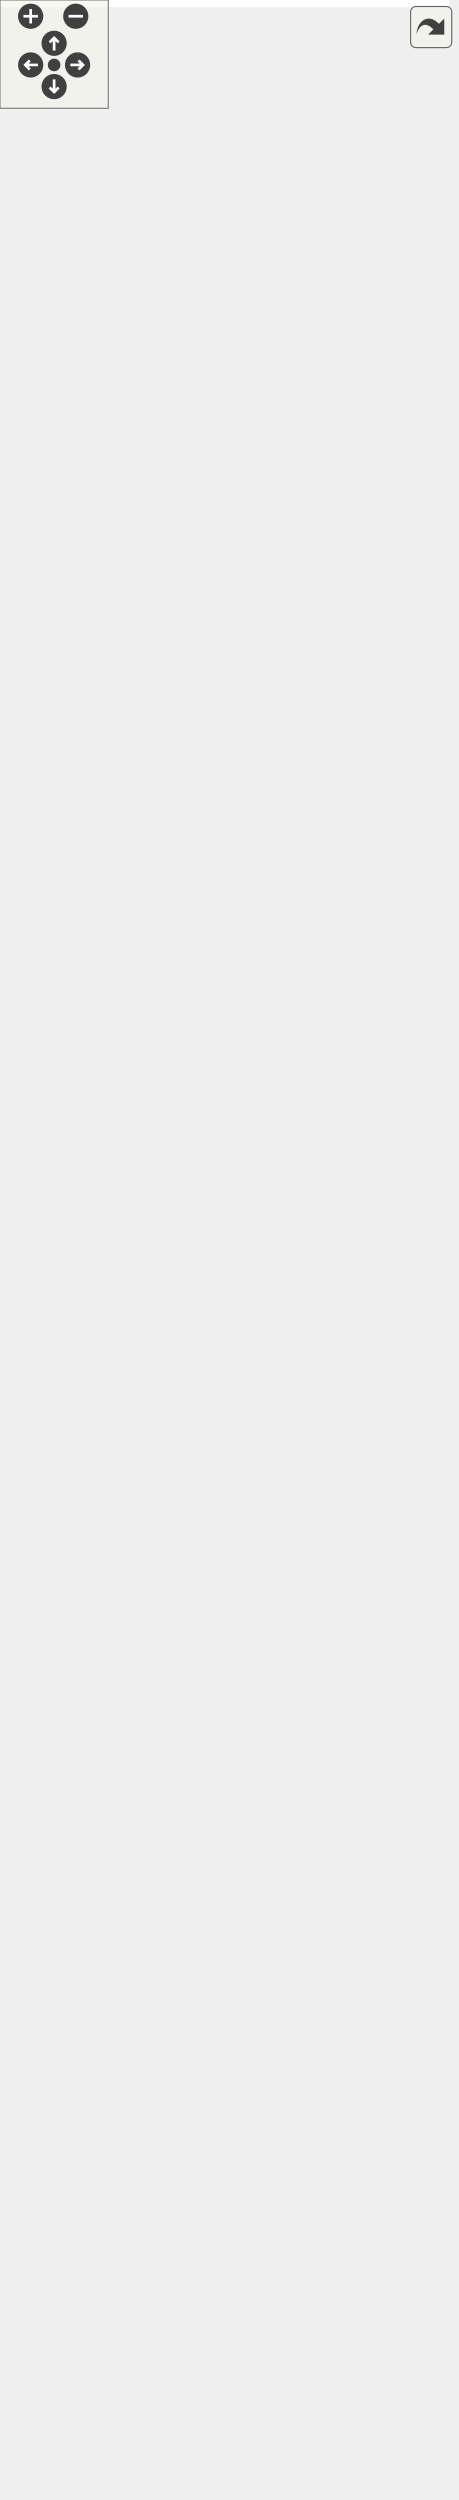
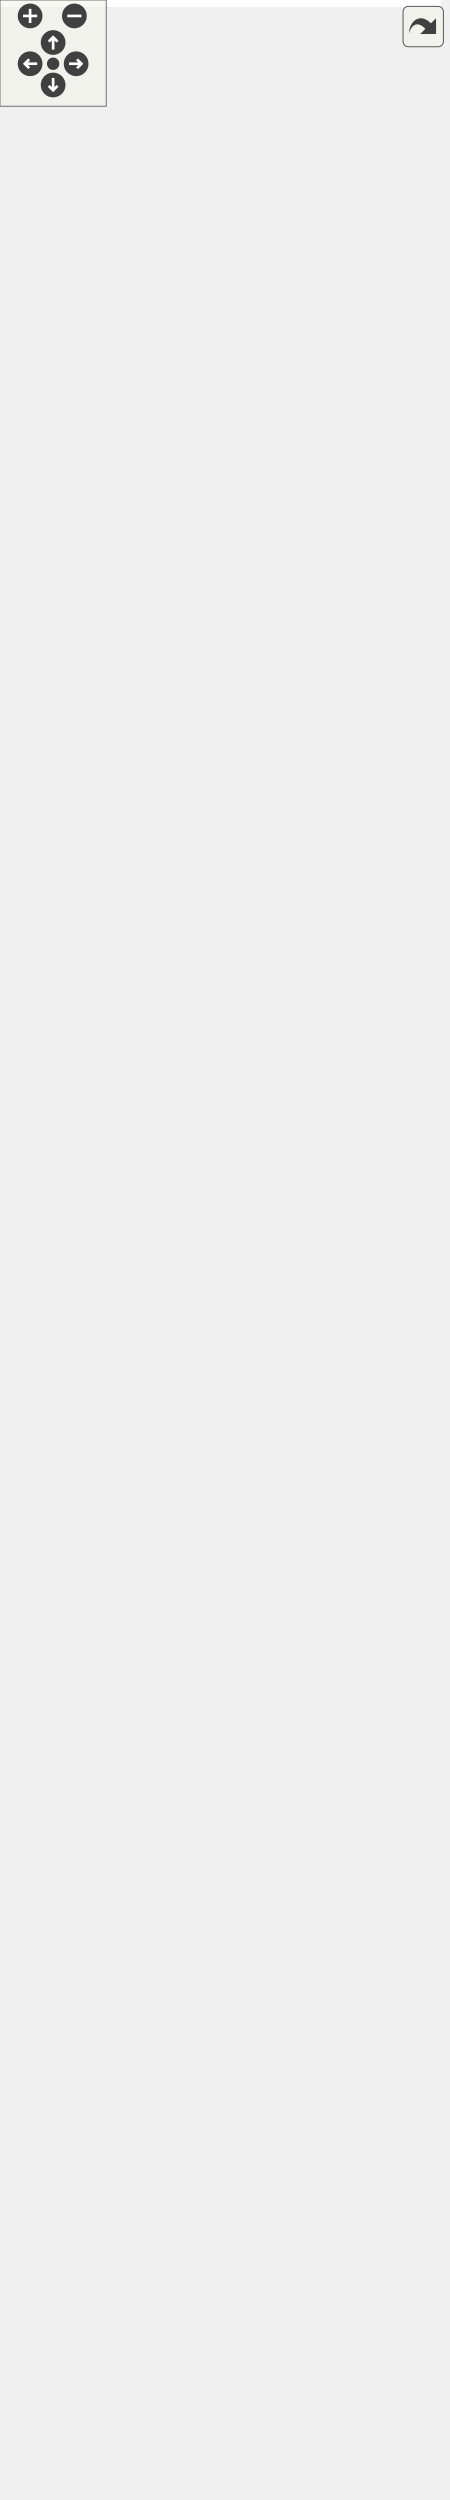
<svg xmlns="http://www.w3.org/2000/svg" xmlns:xlink="http://www.w3.org/1999/xlink" id="main" version="1.1" xml:space="preserve">
  <style type="text/css">
.edge:hover path { stroke: red; }
.edge:hover polygon { stroke: red; fill: red; }
</style>
  <defs>
    <circle id="rim" cx="0" cy="0" r="7" />
    <circle id="rim2" cx="0" cy="0" r="3.5" />
    <g id="zoomPlus">
      <use xlink:href="#rim" fill="#404040">
        <set attributeName="fill" to="#808080" begin="zoomplus.mouseover" end="zoomplus.mouseout" />
      </use>
      <path d="M-4,0h8M0,-4v8" fill="none" stroke="white" stroke-width="1.5" pointer-events="none" />
    </g>
    <g id="zoomMin">
      <use xlink:href="#rim" fill="#404040">
        <set attributeName="fill" to="#808080" begin="zoomminus.mouseover" end="zoomminus.mouseout" />
      </use>
      <path d="M-4,0h8" fill="none" stroke="white" stroke-width="1.5" pointer-events="none" />
    </g>
    <g id="dirArrow">
      <path fill="none" stroke="white" stroke-width="1.5" d="M0,-3.0v7 M-2.5,-0.5L0,-3.0L2.5,-0.5" />
    </g>
    <g id="resetDef">
      <use xlink:href="#rim2" fill="#404040">
        <set attributeName="fill" to="#808080" begin="reset.mouseover" end="reset.mouseout" />
      </use>
    </g>
  </defs>
  <svg id="graph" class="graph">
    <g id="viewport">
-       <polygon fill="white" stroke="transparent" points="-4,4 -4,-1325 249,-1325 249,4 -4,4" />
+       <polygon fill="white" stroke="transparent" points="-4,4 -4,-1351 249,-1351 249,4 -4,4" />
      <g id="node1" class="node">
        <g id="a_node1">
          <a xlink:title=" ">
-             <polygon fill="#bfbfbf" stroke="black" points="65,-0.5 65,-76.5 180,-76.5 180,-0.5 65,-0.5" />
-             <text text-anchor="middle" x="122.5" y="-62.9" font-family="Helvetica,sans-Serif" font-size="12.00">AppReprogram</text>
-             <polyline fill="none" stroke="black" points="65,-55.5 180,-55.5 " />
-             <text text-anchor="middle" x="122.5" y="-41.9" font-family="Helvetica,sans-Serif" font-size="12.00"> </text>
-             <polyline fill="none" stroke="black" points="65,-34.5 180,-34.5 " />
-             <text text-anchor="start" x="73" y="-20.9" font-family="Helvetica,sans-Serif" font-size="12.00">+ AppReprogram()</text>
+             <polygon fill="#bfbfbf" stroke="black" points="65,-0.5 65,-89.5 180,-89.5 180,-0.5 65,-0.5" />
+             <text text-anchor="middle" x="122.5" y="-75.9" font-family="Helvetica,sans-Serif" font-size="12.00">AppReprogram</text>
+             <polyline fill="none" stroke="black" points="65,-68.5 180,-68.5 " />
+             <text text-anchor="middle" x="122.5" y="-54.9" font-family="Helvetica,sans-Serif" font-size="12.00"> </text>
+             <polyline fill="none" stroke="black" points="65,-47.5 180,-47.5 " />
+             <text text-anchor="start" x="73" y="-33.9" font-family="Helvetica,sans-Serif" font-size="12.00">+ AppReprogram()</text>
+             <text text-anchor="start" x="73" y="-20.9" font-family="Helvetica,sans-Serif" font-size="12.00">+ void update()</text>
            <text text-anchor="start" x="73" y="-7.9" font-family="Helvetica,sans-Serif" font-size="12.00">+ void updateRT()</text>
          </a>
        </g>
      </g>
      <g id="node2" class="node">
        <g id="a_node2">
          <a xlink:href="../../db/d69/class_app_base_class.html" target="_top" xlink:title=" ">
-             <polygon fill="white" stroke="black" points="0,-113.5 0,-1320.5 245,-1320.5 245,-113.5 0,-113.5" />
-             <text text-anchor="middle" x="122.5" y="-1306.9" font-family="Helvetica,sans-Serif" font-size="12.00">AppBaseClass</text>
-             <polyline fill="none" stroke="black" points="0,-1299.5 245,-1299.5 " />
-             <text text-anchor="start" x="8" y="-1285.9" font-family="Helvetica,sans-Serif" font-size="12.00">+ int16_t h</text>
-             <text text-anchor="start" x="8" y="-1272.9" font-family="Helvetica,sans-Serif" font-size="12.00">+ int16_t height</text>
-             <text text-anchor="start" x="8" y="-1259.9" font-family="Helvetica,sans-Serif" font-size="12.00">+ char name</text>
-             <text text-anchor="start" x="8" y="-1246.9" font-family="Helvetica,sans-Serif" font-size="12.00">+ int16_t origin_x</text>
-             <text text-anchor="start" x="8" y="-1233.9" font-family="Helvetica,sans-Serif" font-size="12.00">+ int16_t origin_y</text>
-             <text text-anchor="start" x="8" y="-1220.9" font-family="Helvetica,sans-Serif" font-size="12.00">+ int16_t w</text>
-             <text text-anchor="start" x="8" y="-1207.9" font-family="Helvetica,sans-Serif" font-size="12.00">+ int16_t widget_height</text>
-             <text text-anchor="start" x="8" y="-1194.9" font-family="Helvetica,sans-Serif" font-size="12.00">+ int16_t widget_origin_x</text>
-             <text text-anchor="start" x="8" y="-1181.9" font-family="Helvetica,sans-Serif" font-size="12.00">+ int16_t widget_origin_y</text>
-             <text text-anchor="start" x="8" y="-1168.9" font-family="Helvetica,sans-Serif" font-size="12.00">+ int16_t widget_width</text>
-             <text text-anchor="start" x="8" y="-1155.9" font-family="Helvetica,sans-Serif" font-size="12.00">+ int16_t width</text>
-             <text text-anchor="start" x="8" y="-1142.9" font-family="Helvetica,sans-Serif" font-size="12.00">+ int16_t x</text>
-             <text text-anchor="start" x="8" y="-1129.9" font-family="Helvetica,sans-Serif" font-size="12.00">+ int16_t y</text>
-             <text text-anchor="start" x="8" y="-1116.9" font-family="Helvetica,sans-Serif" font-size="12.00"># AudioDirector * ad</text>
-             <text text-anchor="start" x="8" y="-1103.9" font-family="Helvetica,sans-Serif" font-size="12.00"># uint16_t cycle_time</text>
-             <text text-anchor="start" x="8" y="-1090.9" font-family="Helvetica,sans-Serif" font-size="12.00"># uint16_t cycle_time_max</text>
-             <text text-anchor="start" x="8" y="-1077.9" font-family="Helvetica,sans-Serif" font-size="12.00"># ILI9341_t3_ERIS * draw</text>
-             <text text-anchor="start" x="8" y="-1064.9" font-family="Helvetica,sans-Serif" font-size="12.00"># bool has_focus</text>
-             <text text-anchor="start" x="8" y="-1051.9" font-family="Helvetica,sans-Serif" font-size="12.00"># bool has_pop</text>
-             <text text-anchor="start" x="8" y="-1038.9" font-family="Helvetica,sans-Serif" font-size="12.00"># uint16_t id</text>
-             <text text-anchor="start" x="8" y="-1025.9" font-family="Helvetica,sans-Serif" font-size="12.00"># AppBaseClass * nextAppicationNode</text>
-             <text text-anchor="start" x="8" y="-1012.9" font-family="Helvetica,sans-Serif" font-size="12.00"># AppBaseClass * parentNode</text>
-             <text text-anchor="start" x="8" y="-999.9" font-family="Helvetica,sans-Serif" font-size="12.00"># AppBaseClass * previousAppicationNode</text>
-             <text text-anchor="start" x="8" y="-986.9" font-family="Helvetica,sans-Serif" font-size="12.00"># bool touch_state</text>
-             <text text-anchor="start" x="8" y="-973.9" font-family="Helvetica,sans-Serif" font-size="12.00"># elapsedMicros update</text>
-             <text text-anchor="start" x="8" y="-960.9" font-family="Helvetica,sans-Serif" font-size="12.00">_call_period</text>
-             <text text-anchor="start" x="8" y="-947.9" font-family="Helvetica,sans-Serif" font-size="12.00"># uint16_t update_call</text>
-             <text text-anchor="start" x="8" y="-934.9" font-family="Helvetica,sans-Serif" font-size="12.00">_period_max</text>
-             <text text-anchor="start" x="8" y="-921.9" font-family="Helvetica,sans-Serif" font-size="12.00"># uint16_t update_loop_time</text>
-             <text text-anchor="start" x="8" y="-908.9" font-family="Helvetica,sans-Serif" font-size="12.00"># uint16_t update_loop</text>
-             <text text-anchor="start" x="8" y="-895.9" font-family="Helvetica,sans-Serif" font-size="12.00">_time_max</text>
-             <text text-anchor="start" x="8" y="-882.9" font-family="Helvetica,sans-Serif" font-size="12.00"># elapsedMicros updateRT</text>
-             <text text-anchor="start" x="8" y="-869.9" font-family="Helvetica,sans-Serif" font-size="12.00">_call_period</text>
-             <text text-anchor="start" x="8" y="-856.9" font-family="Helvetica,sans-Serif" font-size="12.00"># uint16_t updateRT_call</text>
-             <text text-anchor="start" x="8" y="-843.9" font-family="Helvetica,sans-Serif" font-size="12.00">_period_max</text>
-             <text text-anchor="start" x="8" y="-830.9" font-family="Helvetica,sans-Serif" font-size="12.00"># uint16_t updateRT_loop_time</text>
-             <text text-anchor="start" x="8" y="-817.9" font-family="Helvetica,sans-Serif" font-size="12.00"># uint16_t updateRT_loop</text>
-             <text text-anchor="start" x="8" y="-804.9" font-family="Helvetica,sans-Serif" font-size="12.00">_time_max</text>
-             <polyline fill="none" stroke="black" points="0,-797.5 245,-797.5 " />
-             <text text-anchor="start" x="8" y="-783.9" font-family="Helvetica,sans-Serif" font-size="12.00">+ AppBaseClass()</text>
-             <text text-anchor="start" x="8" y="-770.9" font-family="Helvetica,sans-Serif" font-size="12.00">+ AppBaseClass(const</text>
-             <text text-anchor="start" x="8" y="-757.9" font-family="Helvetica,sans-Serif" font-size="12.00"> AppBaseClass &amp;)=delete</text>
-             <text text-anchor="start" x="8" y="-744.9" font-family="Helvetica,sans-Serif" font-size="12.00">+ void getFocus()</text>
-             <text text-anchor="start" x="8" y="-731.9" font-family="Helvetica,sans-Serif" font-size="12.00">+ uint16_t getId()</text>
-             <text text-anchor="start" x="8" y="-718.9" font-family="Helvetica,sans-Serif" font-size="12.00">+ bool isName(const char</text>
-             <text text-anchor="start" x="8" y="-705.9" font-family="Helvetica,sans-Serif" font-size="12.00"> *name_string)</text>
-             <text text-anchor="start" x="8" y="-692.9" font-family="Helvetica,sans-Serif" font-size="12.00">+ virtual void MessageHandler</text>
-             <text text-anchor="start" x="8" y="-679.9" font-family="Helvetica,sans-Serif" font-size="12.00">(AppBaseClass *sender, const</text>
-             <text text-anchor="start" x="8" y="-666.9" font-family="Helvetica,sans-Serif" font-size="12.00"> char *message)</text>
-             <text text-anchor="start" x="8" y="-653.9" font-family="Helvetica,sans-Serif" font-size="12.00">+ virtual void onAnalog1</text>
+             <polygon fill="white" stroke="black" points="0,-126.5 0,-1346.5 245,-1346.5 245,-126.5 0,-126.5" />
+             <text text-anchor="middle" x="122.5" y="-1332.9" font-family="Helvetica,sans-Serif" font-size="12.00">AppBaseClass</text>
+             <polyline fill="none" stroke="black" points="0,-1325.5 245,-1325.5 " />
+             <text text-anchor="start" x="8" y="-1311.9" font-family="Helvetica,sans-Serif" font-size="12.00">+ int16_t h</text>
+             <text text-anchor="start" x="8" y="-1298.9" font-family="Helvetica,sans-Serif" font-size="12.00">+ int16_t height</text>
+             <text text-anchor="start" x="8" y="-1285.9" font-family="Helvetica,sans-Serif" font-size="12.00">+ char name</text>
+             <text text-anchor="start" x="8" y="-1272.9" font-family="Helvetica,sans-Serif" font-size="12.00">+ int16_t origin_x</text>
+             <text text-anchor="start" x="8" y="-1259.9" font-family="Helvetica,sans-Serif" font-size="12.00">+ int16_t origin_y</text>
+             <text text-anchor="start" x="8" y="-1246.9" font-family="Helvetica,sans-Serif" font-size="12.00">+ int16_t w</text>
+             <text text-anchor="start" x="8" y="-1233.9" font-family="Helvetica,sans-Serif" font-size="12.00">+ int16_t widget_height</text>
+             <text text-anchor="start" x="8" y="-1220.9" font-family="Helvetica,sans-Serif" font-size="12.00">+ int16_t widget_origin_x</text>
+             <text text-anchor="start" x="8" y="-1207.9" font-family="Helvetica,sans-Serif" font-size="12.00">+ int16_t widget_origin_y</text>
+             <text text-anchor="start" x="8" y="-1194.9" font-family="Helvetica,sans-Serif" font-size="12.00">+ int16_t widget_width</text>
+             <text text-anchor="start" x="8" y="-1181.9" font-family="Helvetica,sans-Serif" font-size="12.00">+ int16_t width</text>
+             <text text-anchor="start" x="8" y="-1168.9" font-family="Helvetica,sans-Serif" font-size="12.00">+ int16_t x</text>
+             <text text-anchor="start" x="8" y="-1155.9" font-family="Helvetica,sans-Serif" font-size="12.00">+ int16_t y</text>
+             <text text-anchor="start" x="8" y="-1142.9" font-family="Helvetica,sans-Serif" font-size="12.00"># AudioDirector * ad</text>
+             <text text-anchor="start" x="8" y="-1129.9" font-family="Helvetica,sans-Serif" font-size="12.00"># uint16_t cycle_time</text>
+             <text text-anchor="start" x="8" y="-1116.9" font-family="Helvetica,sans-Serif" font-size="12.00"># uint16_t cycle_time_max</text>
+             <text text-anchor="start" x="8" y="-1103.9" font-family="Helvetica,sans-Serif" font-size="12.00"># ILI9341_t3_ERIS * draw</text>
+             <text text-anchor="start" x="8" y="-1090.9" font-family="Helvetica,sans-Serif" font-size="12.00"># bool has_focus</text>
+             <text text-anchor="start" x="8" y="-1077.9" font-family="Helvetica,sans-Serif" font-size="12.00"># bool has_pop</text>
+             <text text-anchor="start" x="8" y="-1064.9" font-family="Helvetica,sans-Serif" font-size="12.00"># uint16_t id</text>
+             <text text-anchor="start" x="8" y="-1051.9" font-family="Helvetica,sans-Serif" font-size="12.00"># AppBaseClass * nextAppicationNode</text>
+             <text text-anchor="start" x="8" y="-1038.9" font-family="Helvetica,sans-Serif" font-size="12.00"># AppBaseClass * parentNode</text>
+             <text text-anchor="start" x="8" y="-1025.9" font-family="Helvetica,sans-Serif" font-size="12.00"># AppBaseClass * previousAppicationNode</text>
+             <text text-anchor="start" x="8" y="-1012.9" font-family="Helvetica,sans-Serif" font-size="12.00"># bool touch_state</text>
+             <text text-anchor="start" x="8" y="-999.9" font-family="Helvetica,sans-Serif" font-size="12.00"># elapsedMicros update</text>
+             <text text-anchor="start" x="8" y="-986.9" font-family="Helvetica,sans-Serif" font-size="12.00">_call_period</text>
+             <text text-anchor="start" x="8" y="-973.9" font-family="Helvetica,sans-Serif" font-size="12.00"># uint16_t update_call</text>
+             <text text-anchor="start" x="8" y="-960.9" font-family="Helvetica,sans-Serif" font-size="12.00">_period_max</text>
+             <text text-anchor="start" x="8" y="-947.9" font-family="Helvetica,sans-Serif" font-size="12.00"># uint16_t update_loop_time</text>
+             <text text-anchor="start" x="8" y="-934.9" font-family="Helvetica,sans-Serif" font-size="12.00"># uint16_t update_loop</text>
+             <text text-anchor="start" x="8" y="-921.9" font-family="Helvetica,sans-Serif" font-size="12.00">_time_max</text>
+             <text text-anchor="start" x="8" y="-908.9" font-family="Helvetica,sans-Serif" font-size="12.00"># elapsedMicros updateRT</text>
+             <text text-anchor="start" x="8" y="-895.9" font-family="Helvetica,sans-Serif" font-size="12.00">_call_period</text>
+             <text text-anchor="start" x="8" y="-882.9" font-family="Helvetica,sans-Serif" font-size="12.00"># uint16_t updateRT_call</text>
+             <text text-anchor="start" x="8" y="-869.9" font-family="Helvetica,sans-Serif" font-size="12.00">_period_max</text>
+             <text text-anchor="start" x="8" y="-856.9" font-family="Helvetica,sans-Serif" font-size="12.00"># uint16_t updateRT_loop_time</text>
+             <text text-anchor="start" x="8" y="-843.9" font-family="Helvetica,sans-Serif" font-size="12.00"># uint16_t updateRT_loop</text>
+             <text text-anchor="start" x="8" y="-830.9" font-family="Helvetica,sans-Serif" font-size="12.00">_time_max</text>
+             <polyline fill="none" stroke="black" points="0,-823.5 245,-823.5 " />
+             <text text-anchor="start" x="8" y="-809.9" font-family="Helvetica,sans-Serif" font-size="12.00">+ AppBaseClass()</text>
+             <text text-anchor="start" x="8" y="-796.9" font-family="Helvetica,sans-Serif" font-size="12.00">+ AppBaseClass(const</text>
+             <text text-anchor="start" x="8" y="-783.9" font-family="Helvetica,sans-Serif" font-size="12.00"> AppBaseClass &amp;)=delete</text>
+             <text text-anchor="start" x="8" y="-770.9" font-family="Helvetica,sans-Serif" font-size="12.00">+ void getFocus()</text>
+             <text text-anchor="start" x="8" y="-757.9" font-family="Helvetica,sans-Serif" font-size="12.00">+ uint16_t getId()</text>
+             <text text-anchor="start" x="8" y="-744.9" font-family="Helvetica,sans-Serif" font-size="12.00">+ bool isName(const char</text>
+             <text text-anchor="start" x="8" y="-731.9" font-family="Helvetica,sans-Serif" font-size="12.00"> *name_string)</text>
+             <text text-anchor="start" x="8" y="-718.9" font-family="Helvetica,sans-Serif" font-size="12.00">+ virtual void MessageHandler</text>
+             <text text-anchor="start" x="8" y="-705.9" font-family="Helvetica,sans-Serif" font-size="12.00">(AppBaseClass *sender, const</text>
+             <text text-anchor="start" x="8" y="-692.9" font-family="Helvetica,sans-Serif" font-size="12.00"> char *message)</text>
+             <text text-anchor="start" x="8" y="-679.9" font-family="Helvetica,sans-Serif" font-size="12.00">+ virtual void onAnalog1</text>
+             <text text-anchor="start" x="8" y="-666.9" font-family="Helvetica,sans-Serif" font-size="12.00">(uint16_t uval, float fval)</text>
+             <text text-anchor="start" x="8" y="-653.9" font-family="Helvetica,sans-Serif" font-size="12.00">+ virtual void onAnalog2</text>
            <text text-anchor="start" x="8" y="-640.9" font-family="Helvetica,sans-Serif" font-size="12.00">(uint16_t uval, float fval)</text>
-             <text text-anchor="start" x="8" y="-627.9" font-family="Helvetica,sans-Serif" font-size="12.00">+ virtual void onAnalog2</text>
+             <text text-anchor="start" x="8" y="-627.9" font-family="Helvetica,sans-Serif" font-size="12.00">+ virtual void onAnalog3</text>
            <text text-anchor="start" x="8" y="-614.9" font-family="Helvetica,sans-Serif" font-size="12.00">(uint16_t uval, float fval)</text>
-             <text text-anchor="start" x="8" y="-601.9" font-family="Helvetica,sans-Serif" font-size="12.00">+ virtual void onAnalog3</text>
+             <text text-anchor="start" x="8" y="-601.9" font-family="Helvetica,sans-Serif" font-size="12.00">+ virtual void onAnalog4</text>
            <text text-anchor="start" x="8" y="-588.9" font-family="Helvetica,sans-Serif" font-size="12.00">(uint16_t uval, float fval)</text>
-             <text text-anchor="start" x="8" y="-575.9" font-family="Helvetica,sans-Serif" font-size="12.00">+ virtual void onAnalog4</text>
-             <text text-anchor="start" x="8" y="-562.9" font-family="Helvetica,sans-Serif" font-size="12.00">(uint16_t uval, float fval)</text>
-             <text text-anchor="start" x="8" y="-549.9" font-family="Helvetica,sans-Serif" font-size="12.00">+ virtual void onFocus()</text>
-             <text text-anchor="start" x="8" y="-536.9" font-family="Helvetica,sans-Serif" font-size="12.00">+ virtual void onFocusLost()</text>
-             <text text-anchor="start" x="8" y="-523.9" font-family="Helvetica,sans-Serif" font-size="12.00">+ virtual void onTouch</text>
-             <text text-anchor="start" x="8" y="-510.9" font-family="Helvetica,sans-Serif" font-size="12.00">(uint16_t t_x, uint16</text>
-             <text text-anchor="start" x="8" y="-497.9" font-family="Helvetica,sans-Serif" font-size="12.00">_t t_y)</text>
-             <text text-anchor="start" x="8" y="-484.9" font-family="Helvetica,sans-Serif" font-size="12.00">+ virtual void onTouchDrag</text>
+             <text text-anchor="start" x="8" y="-575.9" font-family="Helvetica,sans-Serif" font-size="12.00">+ virtual void onFocus()</text>
+             <text text-anchor="start" x="8" y="-562.9" font-family="Helvetica,sans-Serif" font-size="12.00">+ virtual void onFocusLost()</text>
+             <text text-anchor="start" x="8" y="-549.9" font-family="Helvetica,sans-Serif" font-size="12.00">+ virtual void onTouch</text>
+             <text text-anchor="start" x="8" y="-536.9" font-family="Helvetica,sans-Serif" font-size="12.00">(uint16_t t_x, uint16</text>
+             <text text-anchor="start" x="8" y="-523.9" font-family="Helvetica,sans-Serif" font-size="12.00">_t t_y)</text>
+             <text text-anchor="start" x="8" y="-510.9" font-family="Helvetica,sans-Serif" font-size="12.00">+ virtual void onTouchDrag</text>
+             <text text-anchor="start" x="8" y="-497.9" font-family="Helvetica,sans-Serif" font-size="12.00">(uint16_t t_x, uint16_t t_y)</text>
+             <text text-anchor="start" x="8" y="-484.9" font-family="Helvetica,sans-Serif" font-size="12.00">+ virtual void onTouchRelease</text>
            <text text-anchor="start" x="8" y="-471.9" font-family="Helvetica,sans-Serif" font-size="12.00">(uint16_t t_x, uint16_t t_y)</text>
-             <text text-anchor="start" x="8" y="-458.9" font-family="Helvetica,sans-Serif" font-size="12.00">+ virtual void onTouchRelease</text>
-             <text text-anchor="start" x="8" y="-445.9" font-family="Helvetica,sans-Serif" font-size="12.00">(uint16_t t_x, uint16_t t_y)</text>
-             <text text-anchor="start" x="8" y="-432.9" font-family="Helvetica,sans-Serif" font-size="12.00">+ void RegisterApp(AppBase</text>
-             <text text-anchor="start" x="8" y="-419.9" font-family="Helvetica,sans-Serif" font-size="12.00">Class *app)</text>
-             <text text-anchor="start" x="8" y="-406.9" font-family="Helvetica,sans-Serif" font-size="12.00">+ void setDimension(int16</text>
-             <text text-anchor="start" x="8" y="-393.9" font-family="Helvetica,sans-Serif" font-size="12.00">_t new_width, int16_t</text>
-             <text text-anchor="start" x="8" y="-380.9" font-family="Helvetica,sans-Serif" font-size="12.00"> new_height)</text>
-             <text text-anchor="start" x="8" y="-367.9" font-family="Helvetica,sans-Serif" font-size="12.00">+ void setName(const</text>
-             <text text-anchor="start" x="8" y="-354.9" font-family="Helvetica,sans-Serif" font-size="12.00"> char *name_string)</text>
-             <text text-anchor="start" x="8" y="-341.9" font-family="Helvetica,sans-Serif" font-size="12.00">+ void setParent(AppBaseClass</text>
-             <text text-anchor="start" x="8" y="-328.9" font-family="Helvetica,sans-Serif" font-size="12.00"> *parent)</text>
-             <text text-anchor="start" x="8" y="-315.9" font-family="Helvetica,sans-Serif" font-size="12.00">+ void setPosition(int16</text>
-             <text text-anchor="start" x="8" y="-302.9" font-family="Helvetica,sans-Serif" font-size="12.00">_t newOriginX, int16_t</text>
-             <text text-anchor="start" x="8" y="-289.9" font-family="Helvetica,sans-Serif" font-size="12.00"> newOriginY)</text>
-             <text text-anchor="start" x="8" y="-276.9" font-family="Helvetica,sans-Serif" font-size="12.00">+ void setWidgetDimension</text>
-             <text text-anchor="start" x="8" y="-263.9" font-family="Helvetica,sans-Serif" font-size="12.00">(int16_t new_width, int16</text>
-             <text text-anchor="start" x="8" y="-250.9" font-family="Helvetica,sans-Serif" font-size="12.00">_t new_height)</text>
-             <text text-anchor="start" x="8" y="-237.9" font-family="Helvetica,sans-Serif" font-size="12.00">+ void setWidgetPosition</text>
-             <text text-anchor="start" x="8" y="-224.9" font-family="Helvetica,sans-Serif" font-size="12.00">(int16_t newOriginX, int16</text>
-             <text text-anchor="start" x="8" y="-211.9" font-family="Helvetica,sans-Serif" font-size="12.00">_t newOriginY)</text>
-             <text text-anchor="start" x="8" y="-198.9" font-family="Helvetica,sans-Serif" font-size="12.00">+ virtual void update()</text>
-             <text text-anchor="start" x="8" y="-185.9" font-family="Helvetica,sans-Serif" font-size="12.00">+ virtual void updateRT()</text>
-             <text text-anchor="start" x="8" y="-172.9" font-family="Helvetica,sans-Serif" font-size="12.00"># void releasePopUp()</text>
-             <text text-anchor="start" x="8" y="-159.9" font-family="Helvetica,sans-Serif" font-size="12.00"># void requestPopUp()</text>
-             <text text-anchor="start" x="8" y="-146.9" font-family="Helvetica,sans-Serif" font-size="12.00"># void returnFocus()</text>
-             <text text-anchor="start" x="8" y="-133.9" font-family="Helvetica,sans-Serif" font-size="12.00"># void selfRegister()</text>
-             <text text-anchor="start" x="8" y="-120.9" font-family="Helvetica,sans-Serif" font-size="12.00">- void _updatePosition()</text>
+             <text text-anchor="start" x="8" y="-458.9" font-family="Helvetica,sans-Serif" font-size="12.00">+ void RegisterApp(AppBase</text>
+             <text text-anchor="start" x="8" y="-445.9" font-family="Helvetica,sans-Serif" font-size="12.00">Class *app)</text>
+             <text text-anchor="start" x="8" y="-432.9" font-family="Helvetica,sans-Serif" font-size="12.00">+ void setDimension(int16</text>
+             <text text-anchor="start" x="8" y="-419.9" font-family="Helvetica,sans-Serif" font-size="12.00">_t new_width, int16_t</text>
+             <text text-anchor="start" x="8" y="-406.9" font-family="Helvetica,sans-Serif" font-size="12.00"> new_height)</text>
+             <text text-anchor="start" x="8" y="-393.9" font-family="Helvetica,sans-Serif" font-size="12.00">+ void setName(const</text>
+             <text text-anchor="start" x="8" y="-380.9" font-family="Helvetica,sans-Serif" font-size="12.00"> char *name_string)</text>
+             <text text-anchor="start" x="8" y="-367.9" font-family="Helvetica,sans-Serif" font-size="12.00">+ void setParent(AppBaseClass</text>
+             <text text-anchor="start" x="8" y="-354.9" font-family="Helvetica,sans-Serif" font-size="12.00"> *parent)</text>
+             <text text-anchor="start" x="8" y="-341.9" font-family="Helvetica,sans-Serif" font-size="12.00">+ void setPosition(int16</text>
+             <text text-anchor="start" x="8" y="-328.9" font-family="Helvetica,sans-Serif" font-size="12.00">_t newOriginX, int16_t</text>
+             <text text-anchor="start" x="8" y="-315.9" font-family="Helvetica,sans-Serif" font-size="12.00"> newOriginY)</text>
+             <text text-anchor="start" x="8" y="-302.9" font-family="Helvetica,sans-Serif" font-size="12.00">+ void setWidgetDimension</text>
+             <text text-anchor="start" x="8" y="-289.9" font-family="Helvetica,sans-Serif" font-size="12.00">(int16_t new_width, int16</text>
+             <text text-anchor="start" x="8" y="-276.9" font-family="Helvetica,sans-Serif" font-size="12.00">_t new_height)</text>
+             <text text-anchor="start" x="8" y="-263.9" font-family="Helvetica,sans-Serif" font-size="12.00">+ void setWidgetPosition</text>
+             <text text-anchor="start" x="8" y="-250.9" font-family="Helvetica,sans-Serif" font-size="12.00">(int16_t newOriginX, int16</text>
+             <text text-anchor="start" x="8" y="-237.9" font-family="Helvetica,sans-Serif" font-size="12.00">_t newOriginY)</text>
+             <text text-anchor="start" x="8" y="-224.9" font-family="Helvetica,sans-Serif" font-size="12.00">+ virtual void update()</text>
+             <text text-anchor="start" x="8" y="-211.9" font-family="Helvetica,sans-Serif" font-size="12.00">+ virtual void updateRT()</text>
+             <text text-anchor="start" x="8" y="-198.9" font-family="Helvetica,sans-Serif" font-size="12.00"># void releasePopUp()</text>
+             <text text-anchor="start" x="8" y="-185.9" font-family="Helvetica,sans-Serif" font-size="12.00"># void requestPopUp(bool</text>
+             <text text-anchor="start" x="8" y="-172.9" font-family="Helvetica,sans-Serif" font-size="12.00"> exclusive=false)</text>
+             <text text-anchor="start" x="8" y="-159.9" font-family="Helvetica,sans-Serif" font-size="12.00"># void returnFocus()</text>
+             <text text-anchor="start" x="8" y="-146.9" font-family="Helvetica,sans-Serif" font-size="12.00"># void selfRegister()</text>
+             <text text-anchor="start" x="8" y="-133.9" font-family="Helvetica,sans-Serif" font-size="12.00">- void _updatePosition()</text>
          </a>
        </g>
      </g>
      <g id="edge1" class="edge">
-         <path fill="none" stroke="midnightblue" d="M122.5,-103.15C122.5,-93.41 122.5,-84.59 122.5,-76.84" />
-         <polygon fill="none" stroke="midnightblue" points="119,-103.19 122.5,-113.19 126,-103.19 119,-103.19" />
+         <path fill="none" stroke="midnightblue" d="M122.5,-116.17C122.5,-106.59 122.5,-97.8 122.5,-89.94" />
+         <polygon fill="none" stroke="midnightblue" points="119,-116.44 122.5,-126.44 126,-116.44 119,-116.44" />
      </g>
    </g>
  </svg>
  <g id="navigator" transform="translate(0 0)" fill="#404254">
    <rect fill="#f2f5e9" fill-opacity="0.5" stroke="#606060" stroke-width=".5" x="0" y="0" width="60" height="60" />
    <use id="zoomplus" xlink:href="#zoomPlus" x="17" y="9" />
    <use id="zoomminus" xlink:href="#zoomMin" x="42" y="9" />
    <use id="reset" xlink:href="#resetDef" x="30" y="36" />
    <g id="arrowUp" xlink:href="#dirArrow" transform="translate(30 24)">
      <use xlink:href="#rim" fill="#404040">
        <set attributeName="fill" to="#808080" begin="arrowUp.mouseover" end="arrowUp.mouseout" />
      </use>
      <path fill="none" stroke="white" stroke-width="1.5" d="M0,-3.0v7 M-2.5,-0.5L0,-3.0L2.5,-0.5" />
    </g>
    <g id="arrowRight" xlink:href="#dirArrow" transform="rotate(90) translate(36 -43)">
      <use xlink:href="#rim" fill="#404040">
        <set attributeName="fill" to="#808080" begin="arrowRight.mouseover" end="arrowRight.mouseout" />
      </use>
      <path fill="none" stroke="white" stroke-width="1.5" d="M0,-3.0v7 M-2.5,-0.5L0,-3.0L2.5,-0.5" />
    </g>
    <g id="arrowDown" xlink:href="#dirArrow" transform="rotate(180) translate(-30 -48)">
      <use xlink:href="#rim" fill="#404040">
        <set attributeName="fill" to="#808080" begin="arrowDown.mouseover" end="arrowDown.mouseout" />
      </use>
      <path fill="none" stroke="white" stroke-width="1.5" d="M0,-3.0v7 M-2.5,-0.5L0,-3.0L2.5,-0.5" />
    </g>
    <g id="arrowLeft" xlink:href="#dirArrow" transform="rotate(270) translate(-36 17)">
      <use xlink:href="#rim" fill="#404040">
        <set attributeName="fill" to="#808080" begin="arrowLeft.mouseover" end="arrowLeft.mouseout" />
      </use>
      <path fill="none" stroke="white" stroke-width="1.5" d="M0,-3.0v7 M-2.5,-0.5L0,-3.0L2.5,-0.5" />
    </g>
  </g>
  <svg viewBox="0 0 15 15" width="100%" height="30px" preserveAspectRatio="xMaxYMin meet">
    <g id="arrow_out" transform="scale(0.3 0.3)">
      <a xlink:href="class_app_reprogram__inherit__graph_org.svg" target="_base">
        <rect id="button" ry="5" rx="5" y="6" x="6" height="38" width="38" fill="#f2f5e9" fill-opacity="0.5" stroke="#606060" stroke-width="1.0" />
        <path id="arrow" d="M 11.5,31.437 C 11.94,20.098 22.043,11.323 32.159,21.979 L 37.069,17.246 C 37.069,17.246 37.088,32 37.088,32 L 22.16,31.978 C 22.16,31.978 26.998,27.14 26.998,27.14 C 18.529,18.264 13.292,25.23 11.5,31.437 z" style="fill:#404040;" />
      </a>
    </g>
  </svg>
</svg>
